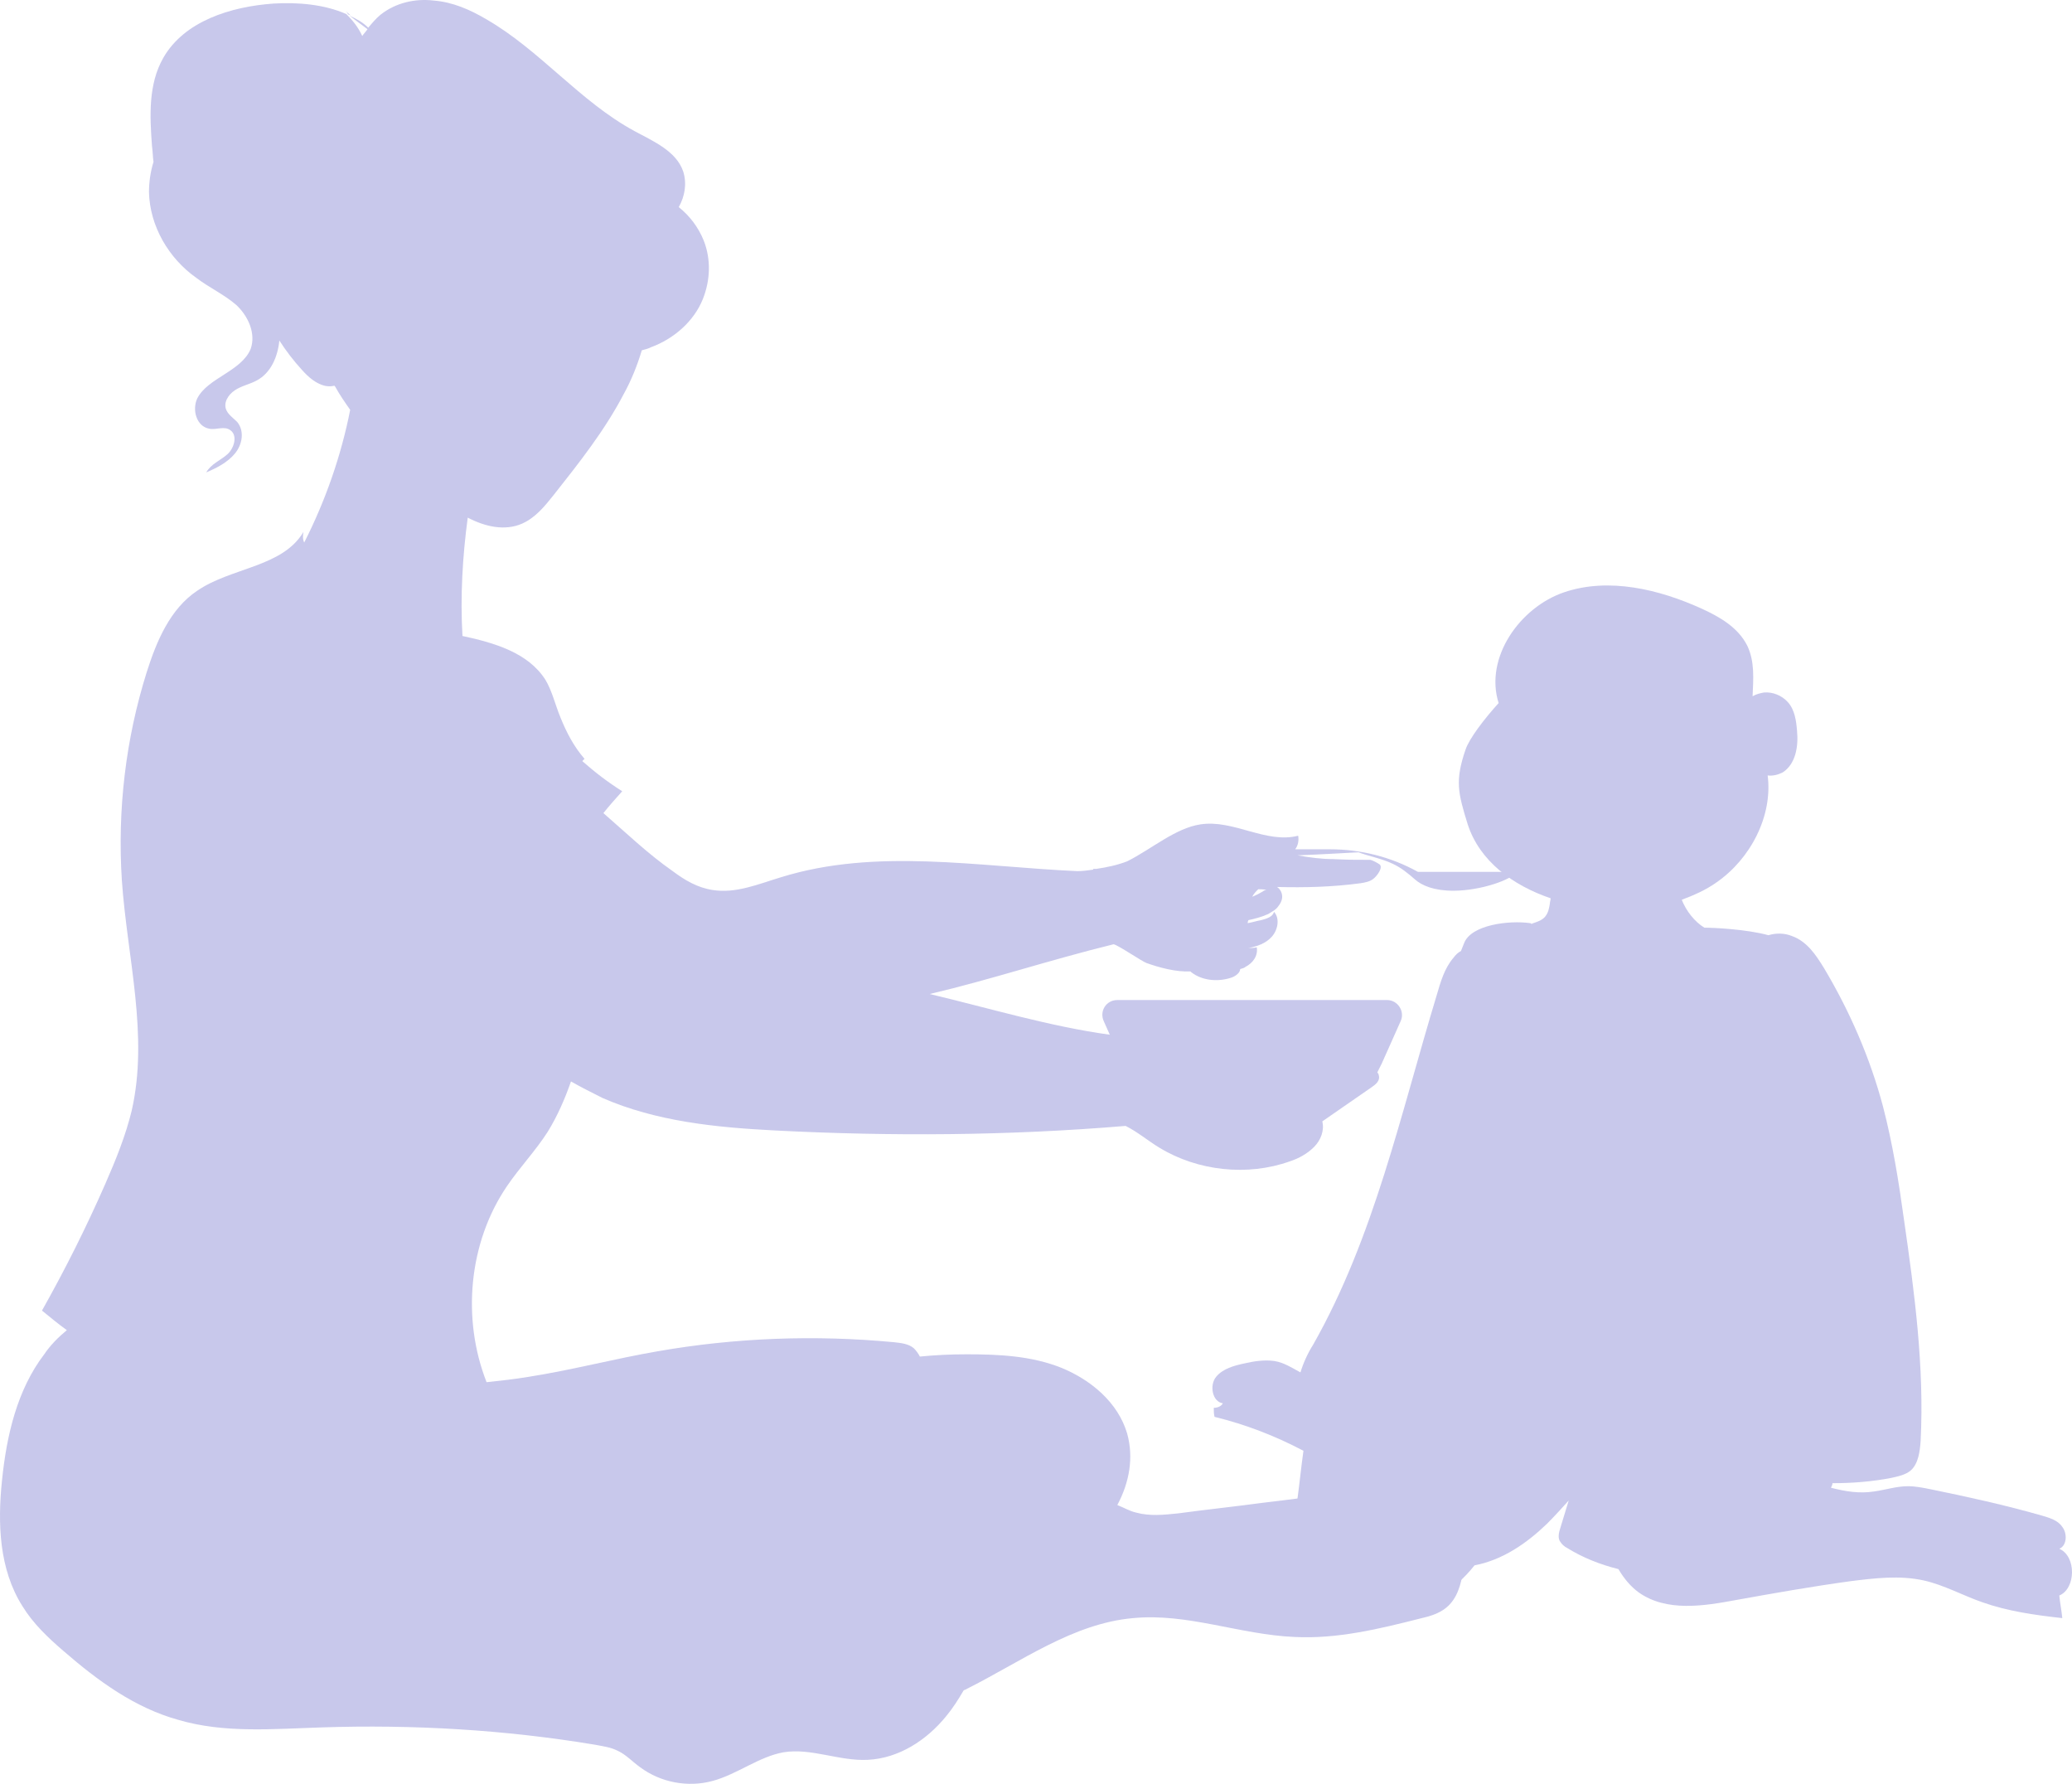
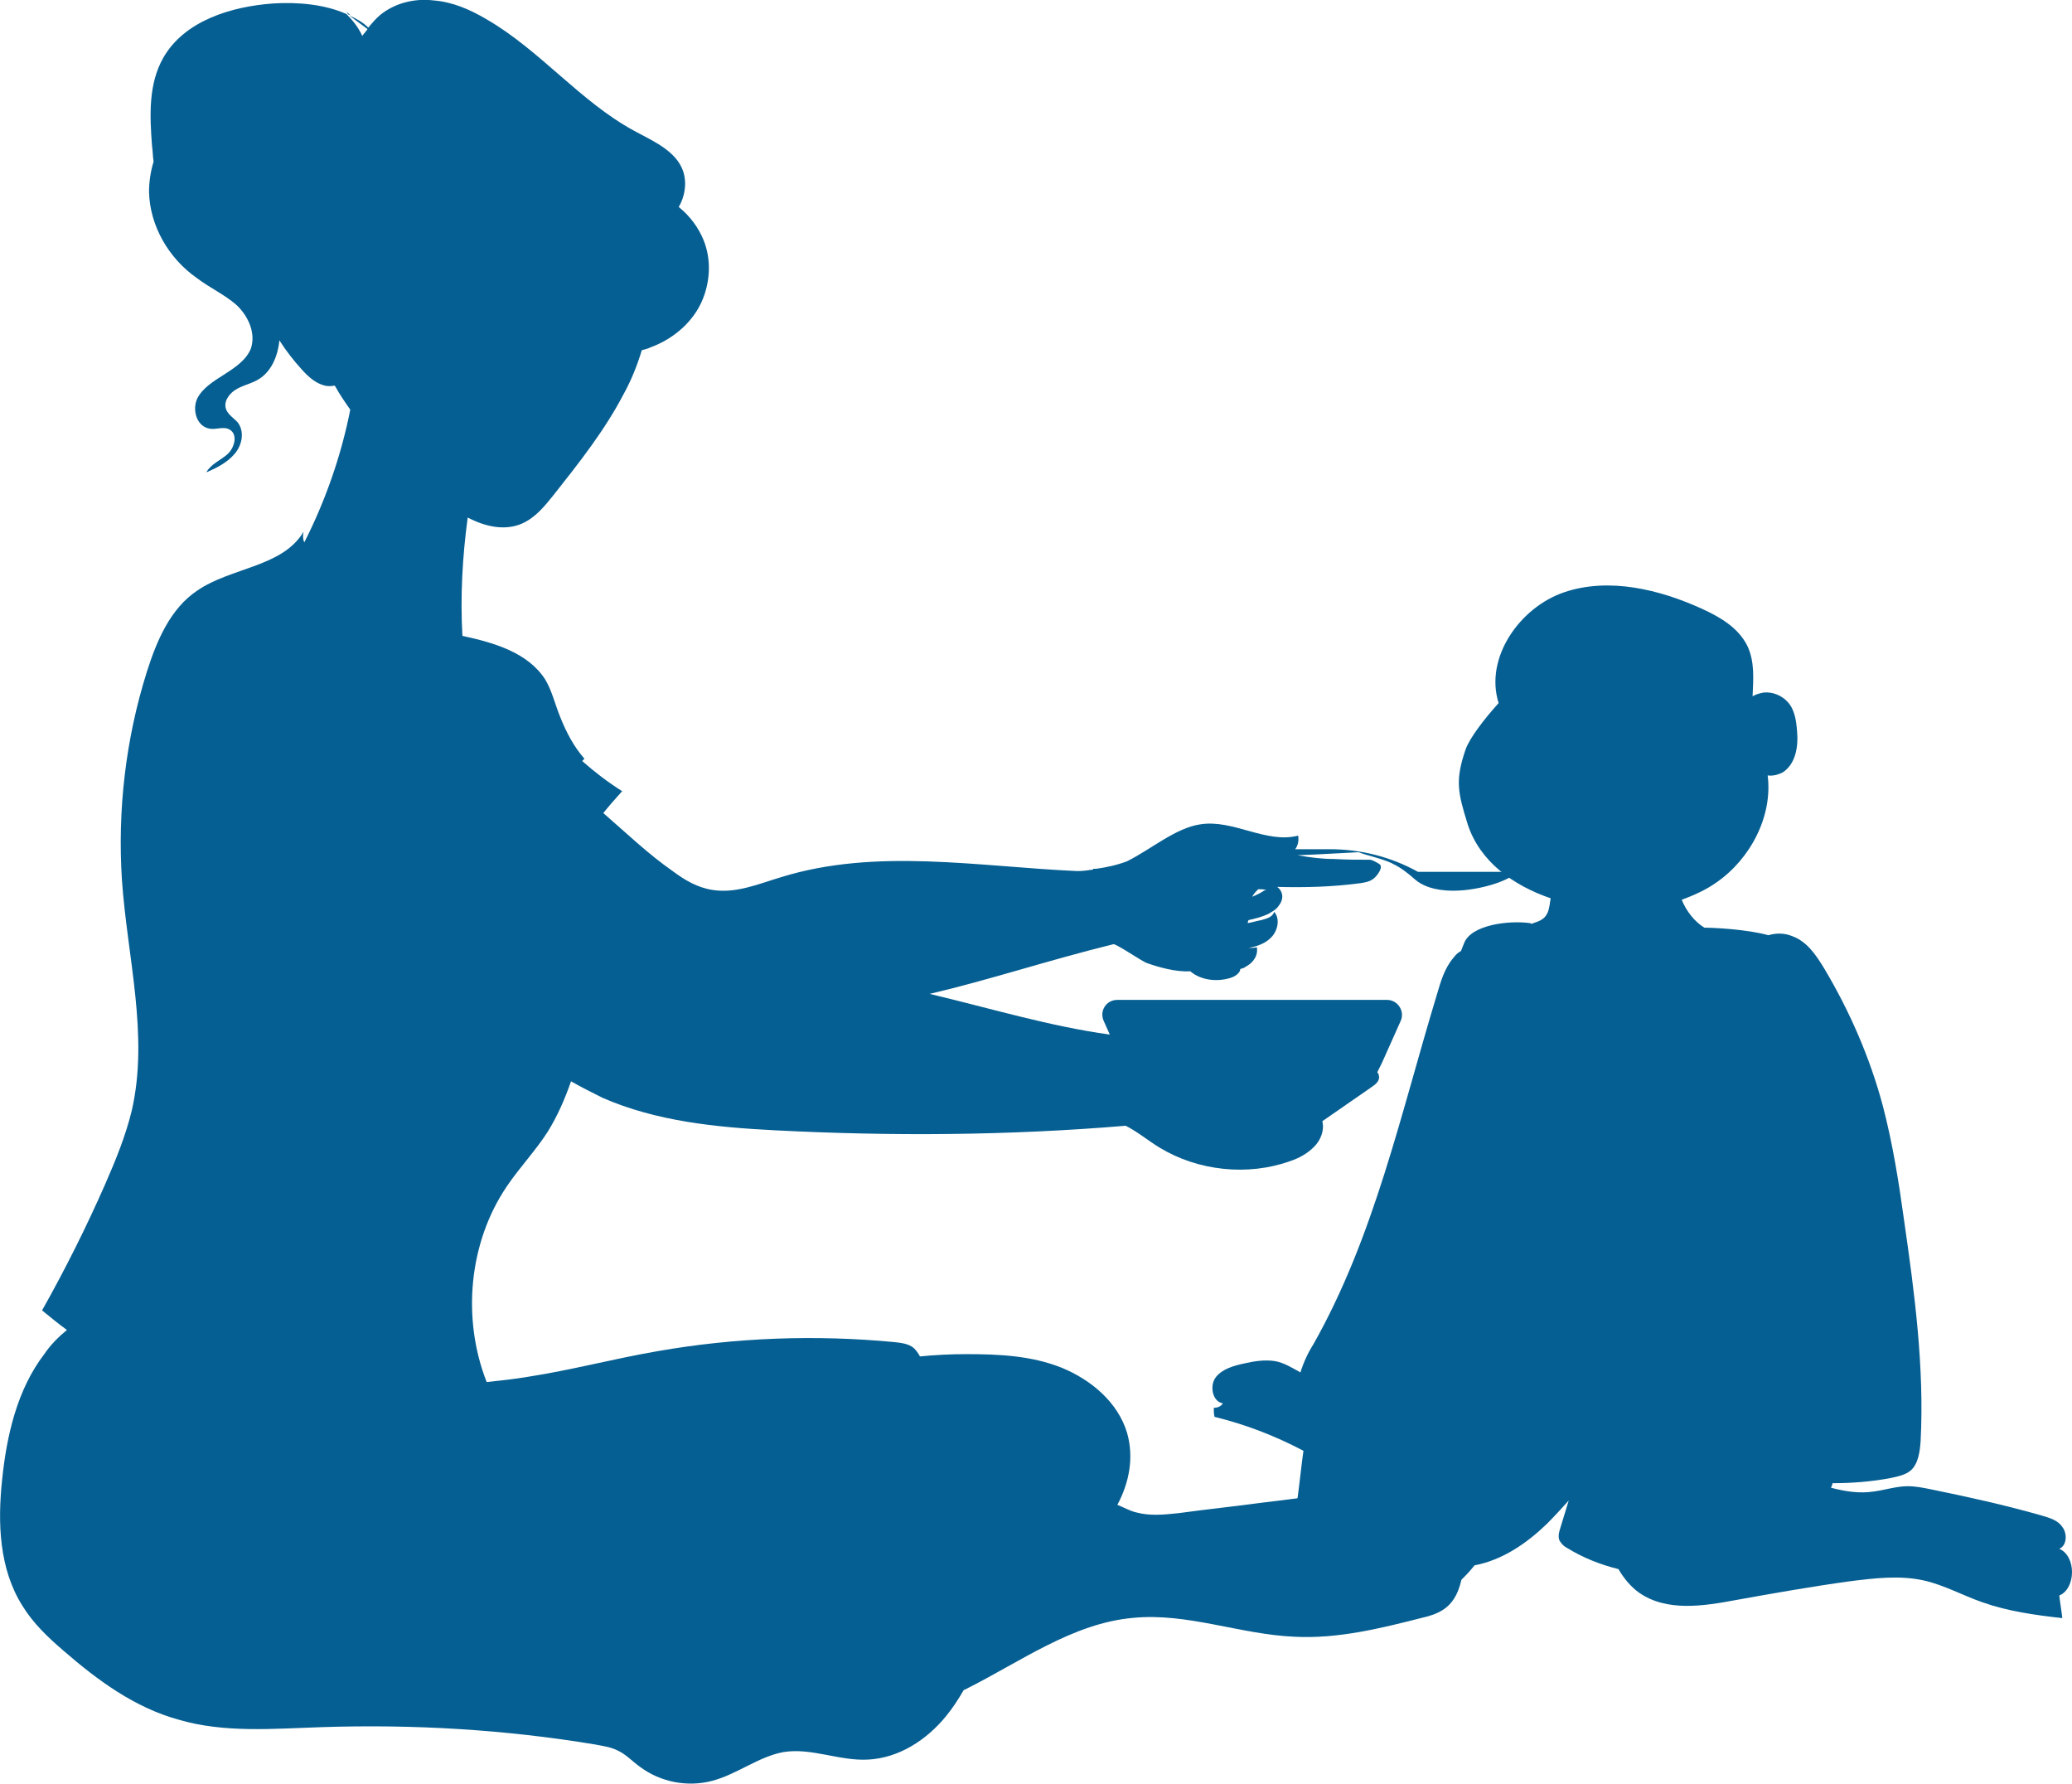
<svg xmlns="http://www.w3.org/2000/svg" width="38.004mm" height="32.711mm" viewBox="0 0 38.004 32.711" version="1.1" id="svg1463">
  <defs id="defs1457" />
  <g id="layer1" transform="translate(-79.5975,-167.4227)">
-     <g id="g24" transform="matrix(0.1382182,0,0,0.1382182,62.71688,147.6678)" style="fill:#c8c8eb;fill-opacity:1;stroke-width:1.914">
-       <g id="g12" style="fill:#c8c8eb;fill-opacity:1;stroke-width:1.914">
-         <path style="fill:#c8c8eb;fill-opacity:1;stroke-width:1.914" id="path10" d="m 395.4,348.4 c 1,-0.4 1.1,-2 0.4,-2.9 -0.6,-0.9 -1.7,-1.2 -2.7,-1.5 -4.9,-1.4 -9.9,-2.5 -14.8,-3.5 -1,-0.2 -2,-0.4 -3,-0.4 -1.5,0 -3,0.5 -4.5,0.7 -1.9,0.3 -3.8,0 -5.7,-0.5 0.1,-0.2 0.2,-0.4 0.2,-0.6 2.6,0 5.2,-0.2 7.8,-0.7 0.9,-0.2 1.9,-0.4 2.6,-1 1,-0.9 1.2,-2.5 1.3,-3.9 0.5,-9.8 -0.8,-19.6 -2.2,-29.3 -0.7,-5.1 -1.5,-10.1 -2.8,-15.1 -1.7,-6.4 -4.4,-12.6 -7.8,-18.3 -1.1,-1.8 -2.3,-3.6 -4.3,-4.3 -1,-0.4 -2.1,-0.4 -3.1,-0.1 -2.9,-0.8 -7.3,-1 -8.5,-1 -1.3,-0.8 -2.4,-2.2 -3,-3.7 1.6,-0.6 3.2,-1.3 4.6,-2.3 4.5,-3.1 7.5,-8.8 6.8,-14.2 0.7,0.1 1.4,-0.1 2,-0.4 1.7,-1.1 2.1,-3.4 1.9,-5.5 -0.1,-1.3 -0.3,-2.8 -1.2,-3.8 -0.8,-0.9 -2,-1.4 -3.2,-1.3 -0.5,0.1 -1,0.2 -1.5,0.5 0.1,-2.3 0.3,-4.6 -0.7,-6.7 -1.2,-2.4 -3.6,-3.8 -6,-4.9 -5.7,-2.6 -12.4,-4.2 -18.3,-2.2 -5.9,2 -10.6,8.7 -8.7,14.7 -1.9,2.1 -3.9,4.7 -4.4,6.2 -1.4,4.1 -1,5.7 0.3,9.9 1.6,4.9 6,8.1 11,9.8 0,0.2 -0.1,0.5 -0.1,0.7 -0.1,0.6 -0.2,1.2 -0.6,1.7 -0.4,0.5 -1,0.7 -1.6,0.9 -0.1,0 -0.2,0.1 -0.2,0.1 -0.1,0 -0.1,-0.1 -0.2,-0.1 -2.8,-0.4 -7.9,0.2 -8.8,2.7 -0.1,0.3 -0.3,0.7 -0.4,1 -0.4,0.2 -0.7,0.5 -1,0.9 -1.2,1.4 -1.7,3.2 -2.2,4.9 -4.8,15.8 -8.3,32.1 -16.4,46.4 -0.7,1.1 -1.3,2.4 -1.7,3.7 -1.1,-0.6 -2.2,-1.3 -3.4,-1.5 -1.3,-0.2 -2.7,0 -4,0.3 -1.4,0.3 -2.9,0.7 -3.8,1.8 -0.9,1.1 -0.5,3.3 0.9,3.5 -0.2,0.4 -0.7,0.6 -1.2,0.6 0,0.4 0,0.8 0.1,1.2 4.1,1 8,2.5 11.8,4.5 -0.3,2.1 -0.5,4.2 -0.8,6.4 -0.3,2.4 -0.6,4.9 0.5,7.1 0.1,0.2 0.2,0.4 0.4,0.6 0.2,2.3 0.9,4.5 2.6,6.1 2.5,2.3 6.4,2.5 9.7,1.6 4,-1 7.8,-3.4 10.3,-6.6 3.7,-0.7 6.9,-2.9 9.6,-5.5 1,-1 2,-2.1 2.9,-3.1 l -1.1,3.6 c -0.2,0.6 -0.4,1.4 0,1.9 0.2,0.3 0.5,0.6 0.9,0.8 2.1,1.3 4.4,2.2 6.8,2.8 0.7,1.2 1.6,2.3 2.7,3.1 3.7,2.6 8.6,1.8 12.9,1 5,-0.9 10.1,-1.8 15.2,-2.5 3.2,-0.4 6.5,-0.8 9.7,-0.1 2.7,0.6 5.2,2 7.8,2.9 3.4,1.2 7,1.7 10.6,2.1 -0.1,-1 -0.3,-2 -0.4,-3 2.2,-0.9 2.3,-5.2 0,-6.2 z m -84.5,-25.1 c 0,0 0.1,0 0,0 0.1,0 0.1,0 0,0 0.1,0 0.1,0 0,0 z" class="st1" />
-       </g>
-       <g id="g22" style="fill:#c8c8eb;fill-opacity:1;stroke-width:1.914">
-         <g id="g16" style="fill:#c8c8eb;fill-opacity:1;stroke-width:1.914">
-           <path style="fill:#c8c8eb;fill-opacity:1;stroke-width:1.914" id="path14" d="m 306.9,257.5 v 0 c 1.1,0.5 2.1,1.3 3,2.1 0.9,0.8 2.5,1.5 5.1,1.5 3.6,0 7.9,-1.5 8.3,-2.5 h -13 0.1 -0.1 c -3.6,-2 -7.6,-3 -11.7,-3 H 294 c 0.4,-0.5 0.5,-1.2 0.4,-1.8 -4.3,1.1 -8.6,-2.2 -13,-1.5 -3.3,0.5 -6.5,3.3 -9.7,4.9 -1.3,0.5 -2.7,0.8 -4.1,1 -0.1,0 -0.3,0 -0.4,0 0,0 0,0.1 0,0.1 -0.7,0.1 -1.4,0.2 -2.1,0.2 0,0 0,0 0,0 -13.3,-0.6 -26.7,-3.1 -39.3,0.8 -3,0.9 -6,2.2 -9.1,1.7 -2,-0.3 -3.7,-1.3 -5.3,-2.5 -3.3,-2.3 -6.2,-5.1 -9.2,-7.7 0.8,-1 1.6,-1.9 2.5,-2.9 -1.9,-1.2 -3.6,-2.5 -5.3,-4 0.1,-0.1 0.2,-0.2 0.3,-0.3 -1.4,-1.6 -2.4,-3.5 -3.2,-5.5 -0.7,-1.7 -1.1,-3.5 -2,-5 -2.3,-3.6 -6.8,-4.9 -11,-5.8 -0.3,-5.2 0,-10.5 0.7,-15.7 2.3,1.2 4.9,1.8 7.2,0.8 1.8,-0.8 3,-2.3 4.2,-3.8 3.4,-4.3 6.8,-8.6 9.3,-13.4 1,-1.8 1.8,-3.8 2.4,-5.8 0.4,-0.1 0.8,-0.2 1.2,-0.4 3,-1.1 5.7,-3.4 6.9,-6.4 1,-2.5 1.1,-5.3 0.1,-7.8 -0.7,-1.7 -1.8,-3.2 -3.3,-4.4 0.8,-1.4 1.1,-3.1 0.6,-4.7 -0.9,-2.7 -3.9,-4 -6.5,-5.4 -7.2,-3.9 -12.5,-10.7 -19.6,-14.8 -2.2,-1.3 -4.5,-2.3 -7,-2.5 -2.5,-0.3 -5.1,0.3 -7.1,1.9 -0.6,0.5 -1.1,1.1 -1.6,1.7 -0.7,-0.7 -1.6,-1.2 -2.5,-1.6 l 2.4,1.8 c -0.2,0.3 -0.5,0.6 -0.7,0.9 -0.5,-1.1 -1.2,-2 -2.1,-2.9 -2.9,-1.3 -6.5,-1.6 -9.7,-1.4 -5.6,0.4 -11.8,2.3 -14.6,7.2 -2,3.5 -1.8,7.7 -1.5,11.7 0.1,0.7 0.1,1.4 0.2,2.1 -0.4,1.3 -0.6,2.7 -0.6,4 0.1,4.5 2.6,8.8 6.3,11.4 1.7,1.3 3.7,2.2 5.3,3.6 1.6,1.5 2.6,3.8 1.9,5.8 -0.6,1.5 -2.1,2.5 -3.5,3.4 -1.4,0.9 -2.9,1.8 -3.6,3.2 -0.7,1.5 -0.1,3.7 1.6,4 0.9,0.2 2,-0.4 2.8,0.2 1,0.7 0.5,2.4 -0.4,3.2 -0.9,0.8 -2.2,1.3 -2.8,2.4 1.4,-0.6 2.8,-1.3 3.8,-2.5 1,-1.2 1.3,-3 0.3,-4.2 -0.5,-0.5 -1.1,-0.9 -1.4,-1.5 -0.5,-1 0.2,-2.1 1.1,-2.7 0.9,-0.6 2,-0.8 2.9,-1.3 1.9,-1 2.8,-3.2 3,-5.3 0.9,1.4 1.9,2.7 3,3.9 0.8,0.9 1.8,1.8 3,2.1 0.4,0.1 0.9,0.1 1.3,0 0,0 0.1,0.1 0.1,0.1 0.6,1.1 1.3,2.1 2,3.1 -1.2,6.1 -3.3,12.1 -6.1,17.6 -0.2,-0.4 -0.2,-0.9 -0.1,-1.4 -2.8,4.7 -9.6,4.7 -14.1,7.8 -3.6,2.4 -5.4,6.7 -6.7,10.8 -2.8,8.9 -3.9,18.3 -3.3,27.6 0.7,10.2 3.6,20.6 1.3,30.6 -0.8,3.3 -2.1,6.5 -3.5,9.7 -2.5,5.7 -5.3,11.3 -8.4,16.8 1.1,0.9 2.2,1.8 3.3,2.6 -1.1,0.9 -2.2,2 -3,3.2 -3.6,4.7 -5,10.8 -5.6,16.7 -0.6,5.7 -0.4,11.8 2.7,16.7 1.4,2.3 3.4,4.2 5.5,6 4.5,3.9 9.4,7.5 15.2,9.1 6.1,1.8 12.6,1.2 19,1 12.1,-0.4 24.3,0.3 36.3,2.3 1,0.2 2,0.3 3,0.8 1.1,0.5 2,1.5 3,2.2 2.7,2 6.3,2.7 9.6,1.8 3.3,-0.9 6.1,-3.2 9.4,-3.8 3.7,-0.6 7.4,1.2 11.2,1 4.1,-0.2 7.8,-2.6 10.4,-5.8 0.9,-1.1 1.6,-2.2 2.3,-3.4 0.1,-0.1 0.3,-0.1 0.4,-0.2 7.2,-3.6 14.1,-8.7 22.1,-9.4 7.2,-0.7 14.2,2.2 21.4,2.5 5.7,0.3 11.4,-1.1 16.9,-2.5 0.9,-0.2 1.9,-0.5 2.7,-1 3.3,-2 2.7,-6.9 3.5,-10.7 -2.8,-5.6 -10.6,-5.7 -16.8,-4.9 -3.5,0.4 -7,0.9 -10.5,1.3 -3.7,0.5 -7.5,0.9 -11.2,1.4 -1.9,0.2 -3.8,0.4 -5.6,-0.1 -0.9,-0.2 -1.7,-0.7 -2.5,-1 1.6,-3 2.2,-6.3 1.3,-9.5 -1.2,-4.1 -4.8,-7.1 -8.7,-8.7 -4,-1.6 -8.3,-1.8 -12.6,-1.8 -2.1,0 -4.2,0.1 -6.2,0.3 -0.2,-0.4 -0.5,-0.8 -0.8,-1.1 -0.7,-0.6 -1.7,-0.7 -2.6,-0.8 -10.5,-1 -21.1,-0.6 -31.4,1.2 -5.8,1 -11.4,2.5 -17.2,3.4 -1.8,0.3 -3.6,0.5 -5.5,0.7 -3.3,-8.4 -2.4,-18.5 2.7,-26 1.7,-2.5 3.8,-4.7 5.4,-7.2 1.3,-2.1 2.3,-4.4 3.1,-6.7 1.4,0.8 2.8,1.5 4.2,2.2 7.1,3.1 15,3.9 22.8,4.3 15.5,0.8 31.1,0.7 46.6,-0.6 1.6,0.8 3,2 4.5,2.9 5.1,3.1 11.7,3.8 17.3,1.8 1.2,-0.4 2.3,-1 3.2,-1.9 0.9,-0.9 1.4,-2.2 1.1,-3.4 2.2,-1.5 4.3,-3 6.5,-4.5 0.6,-0.4 1.2,-0.9 1,-1.6 0,-0.1 -0.1,-0.3 -0.2,-0.4 0.2,-0.4 0.4,-0.8 0.6,-1.2 l 2.5,-5.6 c 0.6,-1.3 -0.4,-2.8 -1.8,-2.8 h -35.8 c -1.5,0 -2.4,1.5 -1.8,2.8 l 0.8,1.8 c -8,-1.1 -15.9,-3.5 -23.9,-5.4 8.1,-1.9 15.5,-4.4 24.4,-6.6 0.6,0.1 3.8,2.3 4.4,2.5 1.7,0.6 3.9,1.2 5.8,1.1 0,0 0,0 0.1,0.1 1.4,1.1 3.4,1.3 5.1,0.8 0.4,-0.1 0.8,-0.3 1.1,-0.6 0.2,-0.2 0.3,-0.4 0.3,-0.6 0.2,-0.1 0.5,-0.1 0.7,-0.3 1,-0.5 1.7,-1.5 1.5,-2.6 -0.4,0.1 -0.7,0.1 -1.1,0.1 1.1,-0.2 2.3,-0.6 3.1,-1.5 0.8,-0.9 1.1,-2.4 0.3,-3.3 -0.2,0.7 -1,0.9 -1.7,1.1 -0.6,0.1 -1.2,0.3 -1.8,0.4 0,-0.1 0,-0.2 0.1,-0.4 0.9,-0.2 1.7,-0.4 2.6,-0.8 0.5,-0.3 1.1,-0.6 1.4,-1.1 0.4,-0.5 0.6,-1.1 0.4,-1.7 -0.1,-0.3 -0.3,-0.6 -0.6,-0.8 3.7,0.1 7.4,0 11.1,-0.5 0.6,-0.1 1.2,-0.2 1.7,-0.6 0.5,-0.4 1.3,-1.5 0.8,-1.9 -0.3,-0.2 -1,-0.6 -1.3,-0.6 -2.2,0 -2.7,0 -4.9,-0.1 -1.4,0 -3.1,-0.2 -4.7,-0.5 3,-0.1 6,-0.3 8.1,-0.4 1.3,0.5 3,0.8 4.5,1.5 z m -17.2,3.7 c -0.5,0.3 -0.9,0.5 -1.4,0.7 0.2,-0.4 0.5,-0.7 0.8,-1 0.4,0 0.7,0 1.1,0.1 -0.2,0 -0.4,0.1 -0.5,0.2 z" class="st1" />
-         </g>
-         <g id="g20" style="fill:#c8c8eb;fill-opacity:1;stroke-width:1.914">
-           <path style="fill:#c8c8eb;fill-opacity:1;stroke-width:1.914" id="path18" d="m 168,144.4 c 0.1,0.1 0.2,0.2 0.3,0.4 0.1,0.1 0.3,0.1 0.4,0.2 z" class="st1" />
-         </g>
-       </g>
+     <g style="fill:#065f92;fill-opacity:1;stroke-width:1.914" id="g12" transform="matrix(0.1382182,0,0,0.1382182,62.71688,147.6678)">
+       <path class="st1" d="m 395.4,348.4 c 1,-0.4 1.1,-2 0.4,-2.9 -0.6,-0.9 -1.7,-1.2 -2.7,-1.5 -4.9,-1.4 -9.9,-2.5 -14.8,-3.5 -1,-0.2 -2,-0.4 -3,-0.4 -1.5,0 -3,0.5 -4.5,0.7 -1.9,0.3 -3.8,0 -5.7,-0.5 0.1,-0.2 0.2,-0.4 0.2,-0.6 2.6,0 5.2,-0.2 7.8,-0.7 0.9,-0.2 1.9,-0.4 2.6,-1 1,-0.9 1.2,-2.5 1.3,-3.9 0.5,-9.8 -0.8,-19.6 -2.2,-29.3 -0.7,-5.1 -1.5,-10.1 -2.8,-15.1 -1.7,-6.4 -4.4,-12.6 -7.8,-18.3 -1.1,-1.8 -2.3,-3.6 -4.3,-4.3 -1,-0.4 -2.1,-0.4 -3.1,-0.1 -2.9,-0.8 -7.3,-1 -8.5,-1 -1.3,-0.8 -2.4,-2.2 -3,-3.7 1.6,-0.6 3.2,-1.3 4.6,-2.3 4.5,-3.1 7.5,-8.8 6.8,-14.2 0.7,0.1 1.4,-0.1 2,-0.4 1.7,-1.1 2.1,-3.4 1.9,-5.5 -0.1,-1.3 -0.3,-2.8 -1.2,-3.8 -0.8,-0.9 -2,-1.4 -3.2,-1.3 -0.5,0.1 -1,0.2 -1.5,0.5 0.1,-2.3 0.3,-4.6 -0.7,-6.7 -1.2,-2.4 -3.6,-3.8 -6,-4.9 -5.7,-2.6 -12.4,-4.2 -18.3,-2.2 -5.9,2 -10.6,8.7 -8.7,14.7 -1.9,2.1 -3.9,4.7 -4.4,6.2 -1.4,4.1 -1,5.7 0.3,9.9 1.6,4.9 6,8.1 11,9.8 0,0.2 -0.1,0.5 -0.1,0.7 -0.1,0.6 -0.2,1.2 -0.6,1.7 -0.4,0.5 -1,0.7 -1.6,0.9 -0.1,0 -0.2,0.1 -0.2,0.1 -0.1,0 -0.1,-0.1 -0.2,-0.1 -2.8,-0.4 -7.9,0.2 -8.8,2.7 -0.1,0.3 -0.3,0.7 -0.4,1 -0.4,0.2 -0.7,0.5 -1,0.9 -1.2,1.4 -1.7,3.2 -2.2,4.9 -4.8,15.8 -8.3,32.1 -16.4,46.4 -0.7,1.1 -1.3,2.4 -1.7,3.7 -1.1,-0.6 -2.2,-1.3 -3.4,-1.5 -1.3,-0.2 -2.7,0 -4,0.3 -1.4,0.3 -2.9,0.7 -3.8,1.8 -0.9,1.1 -0.5,3.3 0.9,3.5 -0.2,0.4 -0.7,0.6 -1.2,0.6 0,0.4 0,0.8 0.1,1.2 4.1,1 8,2.5 11.8,4.5 -0.3,2.1 -0.5,4.2 -0.8,6.4 -0.3,2.4 -0.6,4.9 0.5,7.1 0.1,0.2 0.2,0.4 0.4,0.6 0.2,2.3 0.9,4.5 2.6,6.1 2.5,2.3 6.4,2.5 9.7,1.6 4,-1 7.8,-3.4 10.3,-6.6 3.7,-0.7 6.9,-2.9 9.6,-5.5 1,-1 2,-2.1 2.9,-3.1 l -1.1,3.6 c -0.2,0.6 -0.4,1.4 0,1.9 0.2,0.3 0.5,0.6 0.9,0.8 2.1,1.3 4.4,2.2 6.8,2.8 0.7,1.2 1.6,2.3 2.7,3.1 3.7,2.6 8.6,1.8 12.9,1 5,-0.9 10.1,-1.8 15.2,-2.5 3.2,-0.4 6.5,-0.8 9.7,-0.1 2.7,0.6 5.2,2 7.8,2.9 3.4,1.2 7,1.7 10.6,2.1 -0.1,-1 -0.3,-2 -0.4,-3 2.2,-0.9 2.3,-5.2 0,-6.2 z m -84.5,-25.1 c 0,0 0.1,0 0,0 0.1,0 0.1,0 0,0 0.1,0 0.1,0 0,0 z" id="path10" style="fill:#065f92;fill-opacity:1;stroke-width:1.914" />
+     </g>
+     <path class="st1" d="m 105.136,183.259 v 0 c 0.152,0.069 0.29,0.18 0.415,0.29 0.124,0.111 0.346,0.207 0.705,0.207 0.498,0 1.092,-0.207 1.147,-0.346 h -1.797 0.014 -0.014 c -0.498,-0.276 -1.05,-0.415 -1.617,-0.415 h -0.636 c 0.055,-0.069 0.069,-0.166 0.055,-0.249 -0.594,0.152 -1.189,-0.304 -1.797,-0.207 -0.456,0.069 -0.898,0.456 -1.341,0.677 -0.18,0.069 -0.373,0.111 -0.567,0.138 -0.014,0 -0.041,0 -0.055,0 0,0 0,0.014 0,0.014 -0.097,0.014 -0.194,0.028 -0.29,0.028 0,0 0,0 0,0 -1.838,-0.083 -3.69,-0.428 -5.432,0.111 -0.415,0.124 -0.829,0.304 -1.258,0.235 -0.276,-0.042 -0.511,-0.18 -0.733,-0.346 -0.456,-0.318 -0.857,-0.705 -1.272,-1.064 0.111,-0.138 0.221,-0.263 0.346,-0.401 -0.263,-0.166 -0.498,-0.346 -0.733,-0.553 0.014,-0.014 0.028,-0.028 0.041,-0.042 -0.194,-0.221 -0.332,-0.484 -0.442,-0.76 -0.097,-0.235 -0.152,-0.484 -0.276,-0.691 -0.318,-0.498 -0.94,-0.677 -1.52,-0.802 -0.041,-0.719 0,-1.451 0.097,-2.17 0.318,0.166 0.677,0.249 0.995,0.111 0.249,-0.111 0.415,-0.318 0.581,-0.525 0.47,-0.594 0.94,-1.189 1.285,-1.852 0.138,-0.249 0.249,-0.525 0.332,-0.802 0.055,-0.014 0.111,-0.028 0.166,-0.055 0.415,-0.152 0.788,-0.47 0.954,-0.885 0.138,-0.346 0.152,-0.733 0.014,-1.078 -0.097,-0.235 -0.249,-0.442 -0.456,-0.608 0.111,-0.194 0.152,-0.428 0.083,-0.65 -0.124,-0.373 -0.539,-0.553 -0.898,-0.746 -0.995,-0.539 -1.728,-1.479 -2.709,-2.046 -0.304,-0.18 -0.622,-0.318 -0.968,-0.346 -0.346,-0.042 -0.705,0.042 -0.981,0.263 -0.083,0.069 -0.152,0.152 -0.221,0.235 -0.097,-0.097 -0.221,-0.166 -0.346,-0.221 l 0.332,0.249 c -0.028,0.042 -0.069,0.083 -0.097,0.124 -0.069,-0.152 -0.166,-0.276 -0.29,-0.401 -0.401,-0.18 -0.898,-0.221 -1.341,-0.194 -0.774,0.055 -1.631,0.318 -2.018,0.995 -0.276,0.484 -0.249,1.064 -0.207,1.617 0.014,0.097 0.014,0.194 0.028,0.29 -0.055,0.18 -0.083,0.373 -0.083,0.553 0.014,0.622 0.359,1.216 0.871,1.576 0.235,0.18 0.511,0.304 0.733,0.498 0.221,0.207 0.359,0.525 0.263,0.802 -0.083,0.207 -0.29,0.346 -0.484,0.47 -0.194,0.124 -0.401,0.249 -0.498,0.442 -0.097,0.207 -0.014,0.511 0.221,0.553 0.124,0.028 0.276,-0.055 0.387,0.028 0.138,0.097 0.069,0.332 -0.055,0.442 -0.124,0.111 -0.304,0.18 -0.387,0.332 0.194,-0.083 0.387,-0.18 0.525,-0.346 0.138,-0.166 0.18,-0.415 0.041,-0.581 -0.069,-0.069 -0.152,-0.124 -0.194,-0.207 -0.069,-0.138 0.028,-0.29 0.152,-0.373 0.124,-0.083 0.276,-0.111 0.401,-0.18 0.263,-0.138 0.387,-0.442 0.415,-0.733 0.124,0.194 0.263,0.373 0.415,0.539 0.111,0.124 0.249,0.249 0.415,0.29 0.055,0.014 0.124,0.014 0.18,0 0,0 0.014,0.014 0.014,0.014 0.083,0.152 0.18,0.29 0.276,0.428 -0.166,0.843 -0.456,1.672 -0.843,2.433 -0.028,-0.055 -0.028,-0.124 -0.014,-0.194 -0.387,0.65 -1.327,0.65 -1.949,1.078 -0.498,0.332 -0.746,0.926 -0.926,1.493 -0.387,1.23 -0.539,2.529 -0.456,3.815 0.097,1.41 0.498,2.847 0.18,4.229 -0.111,0.456 -0.29,0.898 -0.484,1.341 -0.346,0.788 -0.733,1.562 -1.161,2.322 0.152,0.124 0.304,0.249 0.456,0.359 -0.152,0.124 -0.304,0.276 -0.415,0.442 -0.498,0.65 -0.691,1.493 -0.774,2.308 -0.083,0.788 -0.055,1.631 0.373,2.308 0.194,0.318 0.47,0.581 0.76,0.829 0.622,0.539 1.299,1.037 2.101,1.258 0.843,0.249 1.742,0.166 2.626,0.138 1.672,-0.055 3.359,0.042 5.017,0.318 0.138,0.028 0.276,0.042 0.415,0.111 0.152,0.069 0.276,0.207 0.415,0.304 0.373,0.276 0.871,0.373 1.327,0.249 0.456,-0.124 0.843,-0.442 1.299,-0.525 0.511,-0.083 1.023,0.166 1.548,0.138 0.567,-0.028 1.078,-0.359 1.437,-0.802 0.124,-0.152 0.221,-0.304 0.318,-0.47 0.014,-0.014 0.041,-0.014 0.055,-0.028 0.995,-0.498 1.949,-1.202 3.055,-1.299 0.995,-0.097 1.963,0.304 2.958,0.346 0.788,0.042 1.576,-0.152 2.336,-0.346 0.124,-0.028 0.263,-0.069 0.373,-0.138 0.456,-0.276 0.373,-0.954 0.484,-1.479 -0.387,-0.774 -1.465,-0.788 -2.322,-0.677 -0.484,0.055 -0.968,0.124 -1.451,0.18 -0.511,0.069 -1.037,0.124 -1.548,0.194 -0.263,0.028 -0.525,0.055 -0.774,-0.014 -0.124,-0.028 -0.235,-0.097 -0.346,-0.138 0.221,-0.415 0.304,-0.871 0.18,-1.313 -0.166,-0.567 -0.663,-0.981 -1.202,-1.202 -0.553,-0.221 -1.147,-0.249 -1.742,-0.249 -0.29,0 -0.581,0.014 -0.857,0.042 -0.028,-0.055 -0.069,-0.111 -0.111,-0.152 -0.097,-0.083 -0.235,-0.097 -0.359,-0.111 -1.451,-0.138 -2.916,-0.083 -4.34,0.166 -0.802,0.138 -1.576,0.346 -2.377,0.47 -0.249,0.042 -0.498,0.069 -0.76,0.097 -0.456,-1.161 -0.332,-2.557 0.373,-3.594 0.235,-0.346 0.525,-0.65 0.746,-0.995 0.18,-0.29 0.318,-0.608 0.428,-0.926 0.194,0.111 0.387,0.207 0.581,0.304 0.981,0.428 2.073,0.539 3.151,0.594 2.142,0.111 4.299,0.097 6.441,-0.083 0.221,0.111 0.415,0.276 0.622,0.401 0.705,0.428 1.617,0.525 2.391,0.249 0.166,-0.055 0.318,-0.138 0.442,-0.263 0.124,-0.124 0.194,-0.304 0.152,-0.47 0.304,-0.207 0.594,-0.415 0.898,-0.622 0.083,-0.055 0.166,-0.124 0.138,-0.221 0,-0.014 -0.014,-0.042 -0.028,-0.055 0.028,-0.055 0.055,-0.111 0.083,-0.166 l 0.346,-0.774 c 0.083,-0.18 -0.055,-0.387 -0.249,-0.387 h -4.948 c -0.207,0 -0.332,0.207 -0.249,0.387 l 0.111,0.249 c -1.106,-0.152 -2.198,-0.484 -3.303,-0.746 1.12,-0.263 2.142,-0.608 3.373,-0.912 0.083,0.014 0.525,0.318 0.608,0.346 0.235,0.083 0.539,0.166 0.802,0.152 0,0 0,0 0.014,0.014 0.194,0.152 0.47,0.18 0.705,0.111 0.055,-0.014 0.111,-0.042 0.152,-0.083 0.028,-0.028 0.042,-0.055 0.042,-0.083 0.028,-0.014 0.069,-0.014 0.097,-0.042 0.138,-0.069 0.235,-0.207 0.207,-0.359 -0.055,0.014 -0.097,0.014 -0.152,0.014 0.152,-0.028 0.318,-0.083 0.428,-0.207 0.111,-0.124 0.152,-0.332 0.042,-0.456 -0.028,0.097 -0.138,0.124 -0.235,0.152 -0.083,0.014 -0.166,0.042 -0.249,0.055 0,-0.014 0,-0.028 0.014,-0.055 0.124,-0.028 0.235,-0.055 0.359,-0.111 0.069,-0.042 0.152,-0.083 0.194,-0.152 0.055,-0.069 0.083,-0.152 0.055,-0.235 -0.014,-0.042 -0.042,-0.083 -0.083,-0.111 0.511,0.014 1.023,0 1.534,-0.069 0.083,-0.014 0.166,-0.028 0.235,-0.083 0.069,-0.055 0.18,-0.207 0.111,-0.263 -0.042,-0.028 -0.138,-0.083 -0.18,-0.083 -0.304,0 -0.373,0 -0.677,-0.014 -0.194,0 -0.428,-0.028 -0.65,-0.069 0.415,-0.014 0.829,-0.042 1.12,-0.055 0.18,0.069 0.415,0.111 0.622,0.207 z m -2.377,0.511 c -0.069,0.042 -0.124,0.069 -0.194,0.097 0.028,-0.055 0.069,-0.097 0.111,-0.138 0.055,0 0.097,0 0.152,0.014 -0.028,0 -0.055,0.014 -0.069,0.028 z" id="path14" style="fill:#065f92;fill-opacity:1;stroke-width:0.265" />
+     <g id="g20" style="fill:#065f92;fill-opacity:1;stroke-width:1.914" transform="matrix(0.1382182,0,0,0.1382182,62.71688,147.6678)">
+       <path style="fill:#065f92;fill-opacity:1;stroke-width:1.914" id="path18" d="m 168,144.4 c 0.1,0.1 0.2,0.2 0.3,0.4 0.1,0.1 0.3,0.1 0.4,0.2 z" class="st1" />
    </g>
  </g>
</svg>
